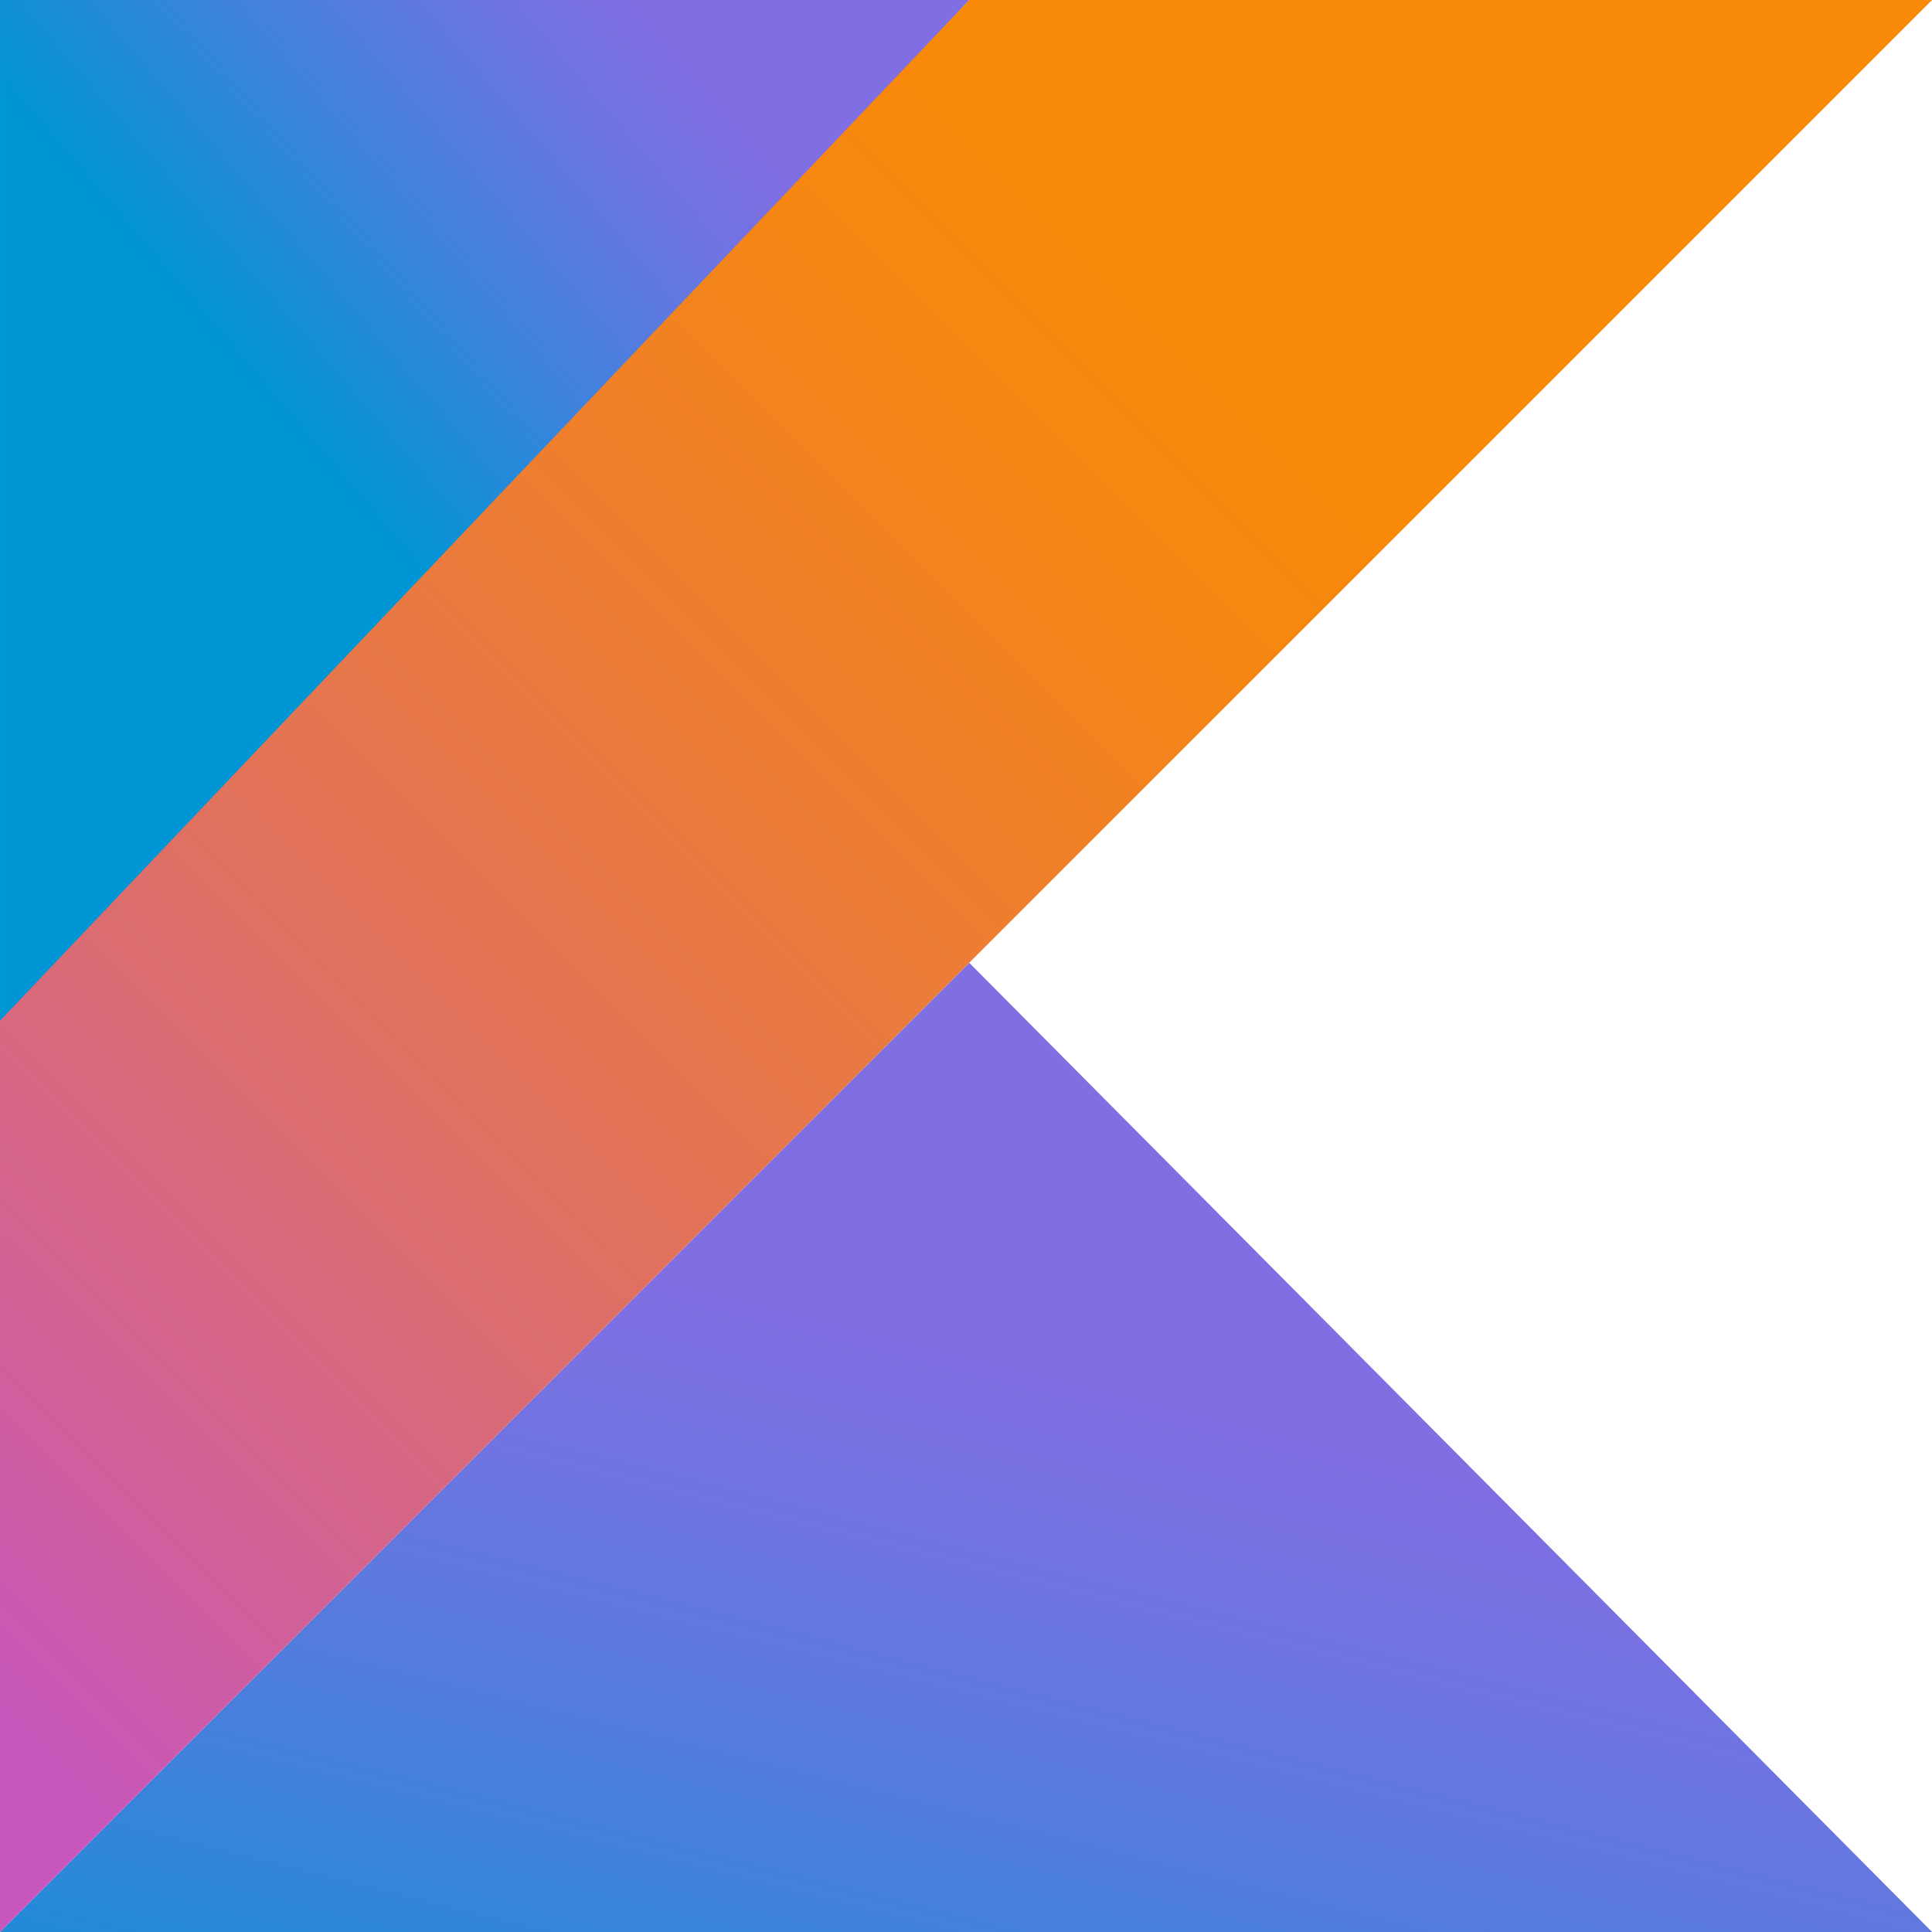
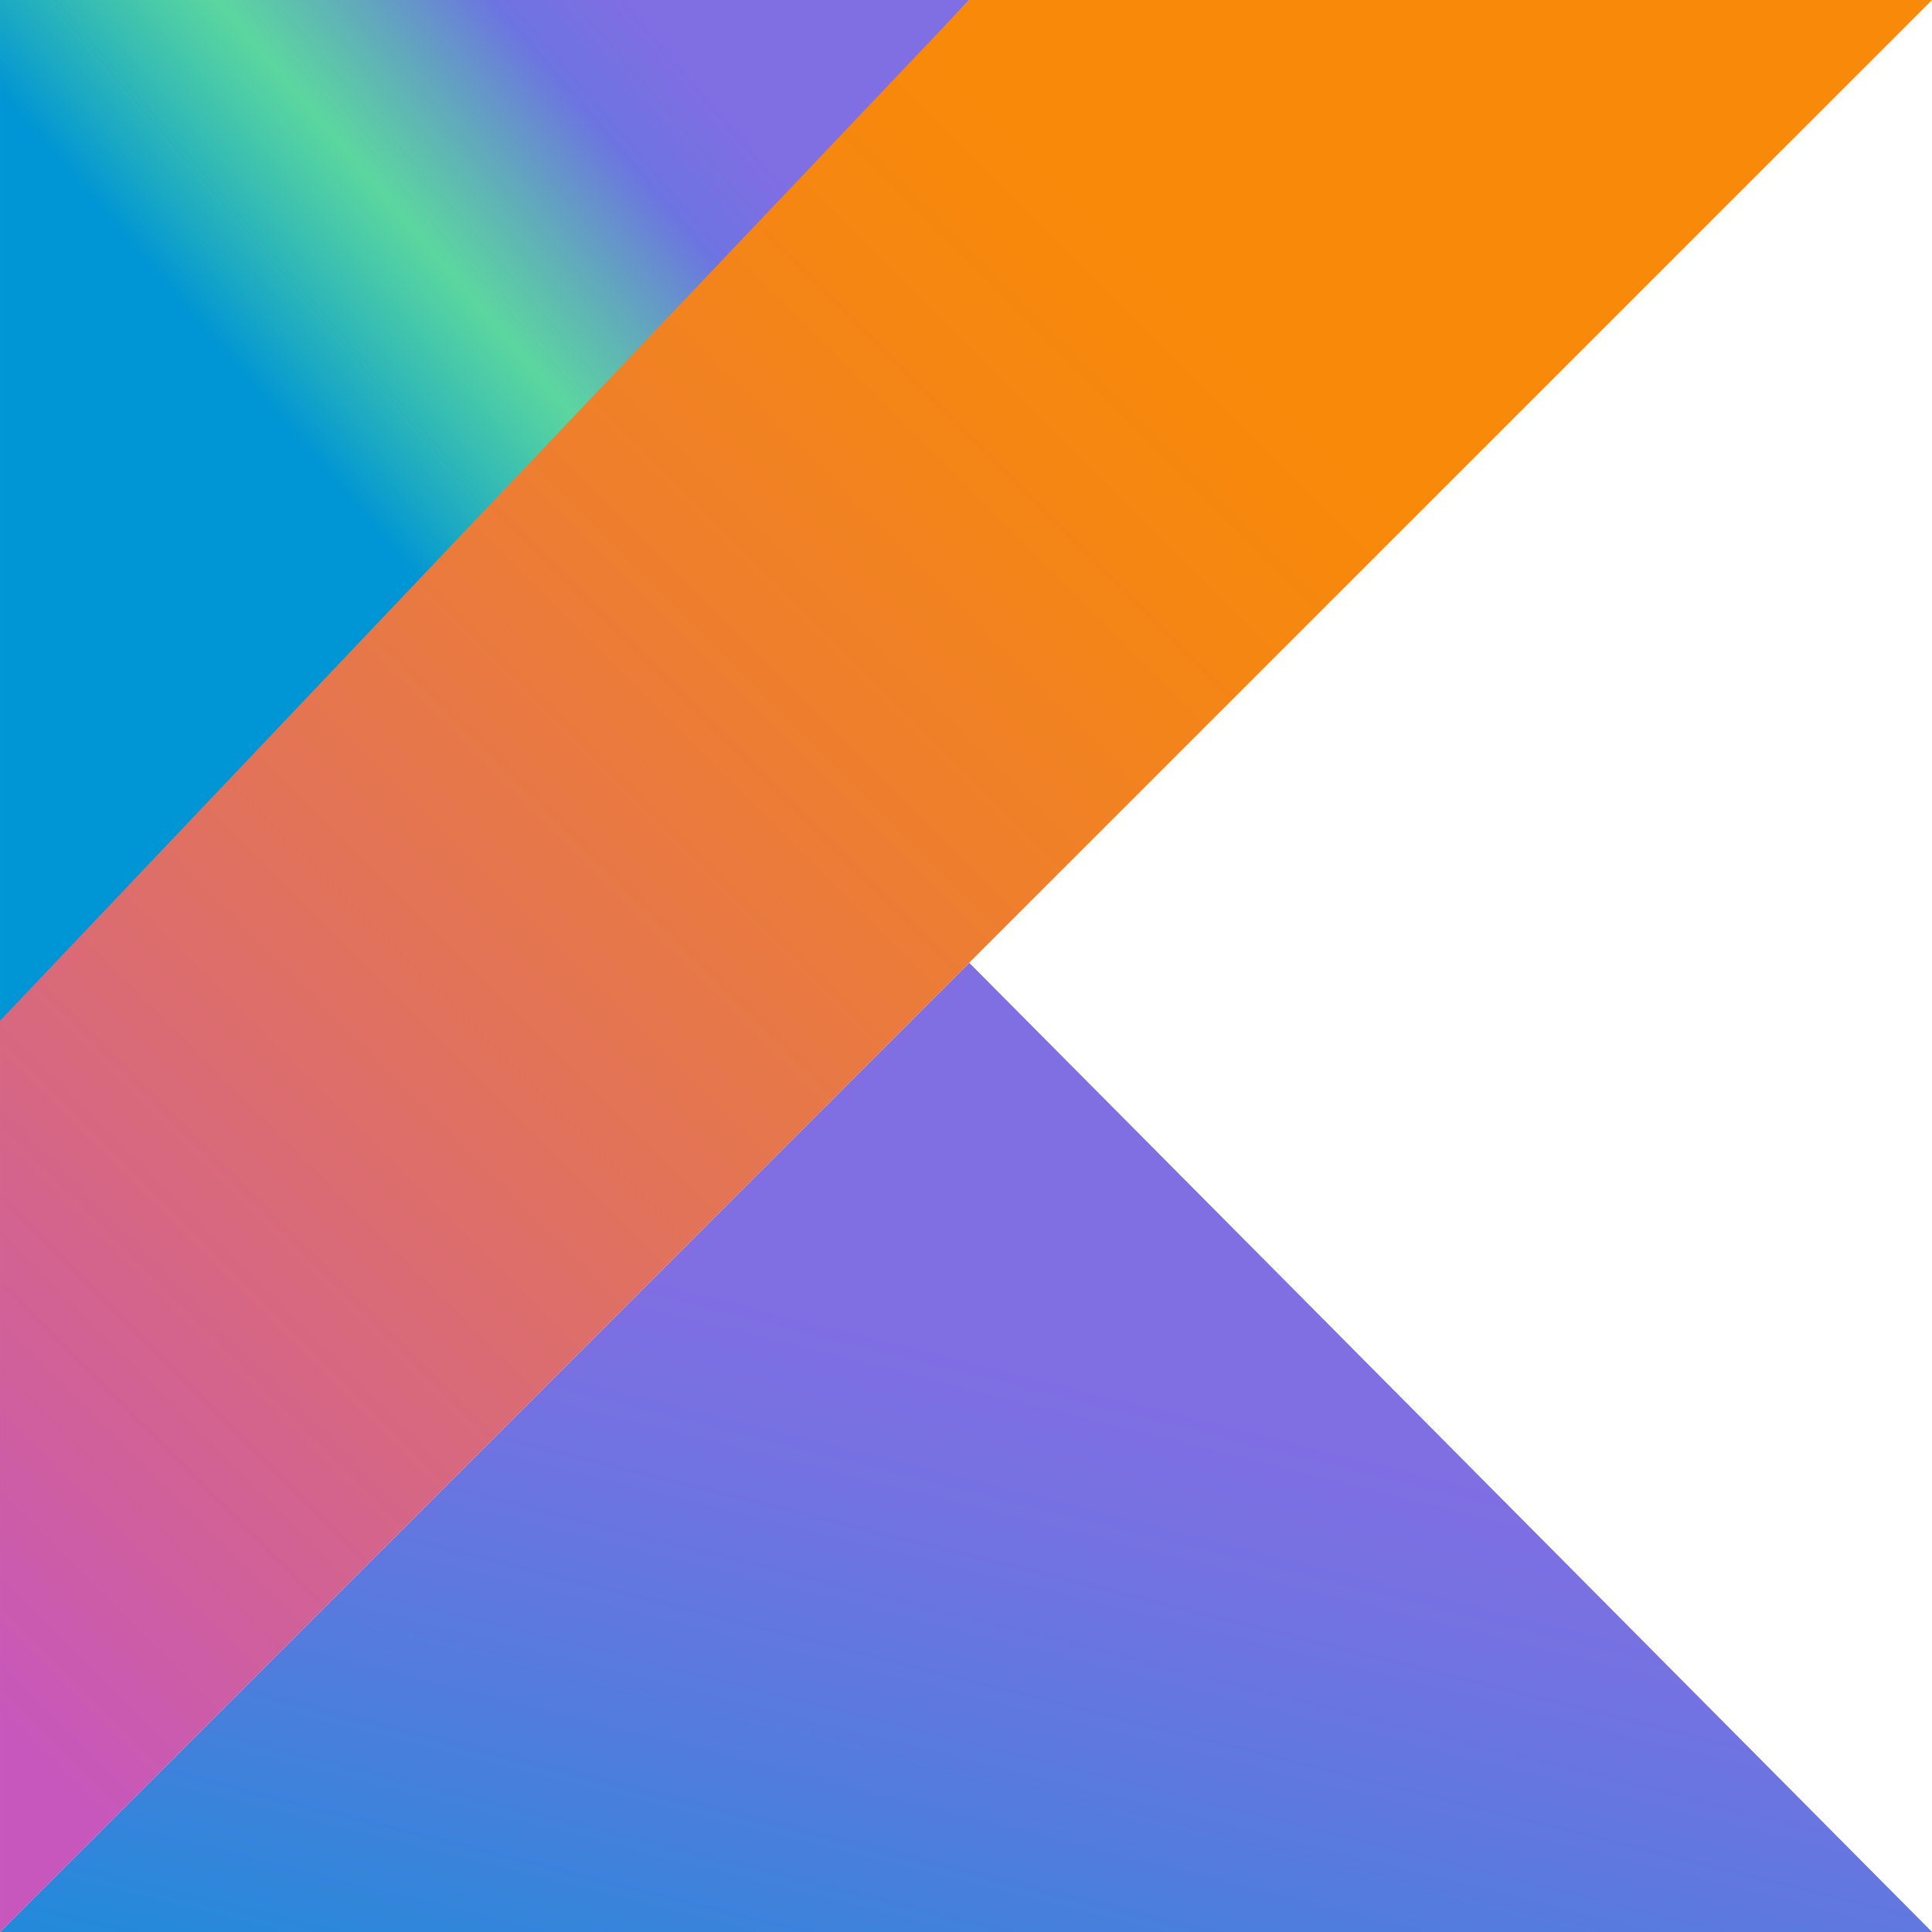
<svg xmlns="http://www.w3.org/2000/svg" id="Kotlin" width="100" height="100" viewBox="0 0 137.695 137.696">
  <defs>
    <linearGradient id="linear-gradient" x1="0.266" y1="1.466" x2="0.738" y2="0.524" gradientUnits="objectBoundingBox">
      <stop offset="0.097" stop-color="#0095d5" />
      <stop offset="0.301" stop-color="#238ad9" />
      <stop offset="0.621" stop-color="#557bde" />
      <stop offset="0.864" stop-color="#7472e2" />
      <stop offset="1" stop-color="#806ee3" />
    </linearGradient>
    <linearGradient id="linear-gradient-2" x1="0.14" y1="0.371" x2="0.687" y2="-0.136" gradientUnits="objectBoundingBox">
      <stop offset="0.118" stop-color="#0095d5" />
-       <stop offset="0.418" stop-color="#3c83dc" />
+       <stop offset="0.418" stop-color="#3c8c" />
      <stop offset="0.696" stop-color="#6d74e1" />
      <stop offset="0.833" stop-color="#806ee3" />
    </linearGradient>
    <linearGradient id="linear-gradient-3" x1="-0.168" y1="0.919" x2="0.762" y2="-0.011" gradientUnits="objectBoundingBox">
      <stop offset="0.108" stop-color="#c757bc" />
      <stop offset="0.214" stop-color="#d0609a" />
      <stop offset="0.425" stop-color="#e1725c" />
      <stop offset="0.605" stop-color="#ee7e2f" />
      <stop offset="0.743" stop-color="#f58613" />
      <stop offset="0.823" stop-color="#f88909" />
    </linearGradient>
  </defs>
  <path id="Path_153" data-name="Path 153" d="M0,196.65l69.077-69.077L137.7,196.65Z" transform="translate(0 -58.955)" fill="url(#linear-gradient)" />
  <path id="Path_154" data-name="Path 154" d="M0,0H69.077L0,74.585Z" fill="url(#linear-gradient-2)" />
  <path id="Path_155" data-name="Path 155" d="M69.077,0,0,72.749V137.7L69.077,68.618,137.7,0Z" fill="url(#linear-gradient-3)" />
</svg>
